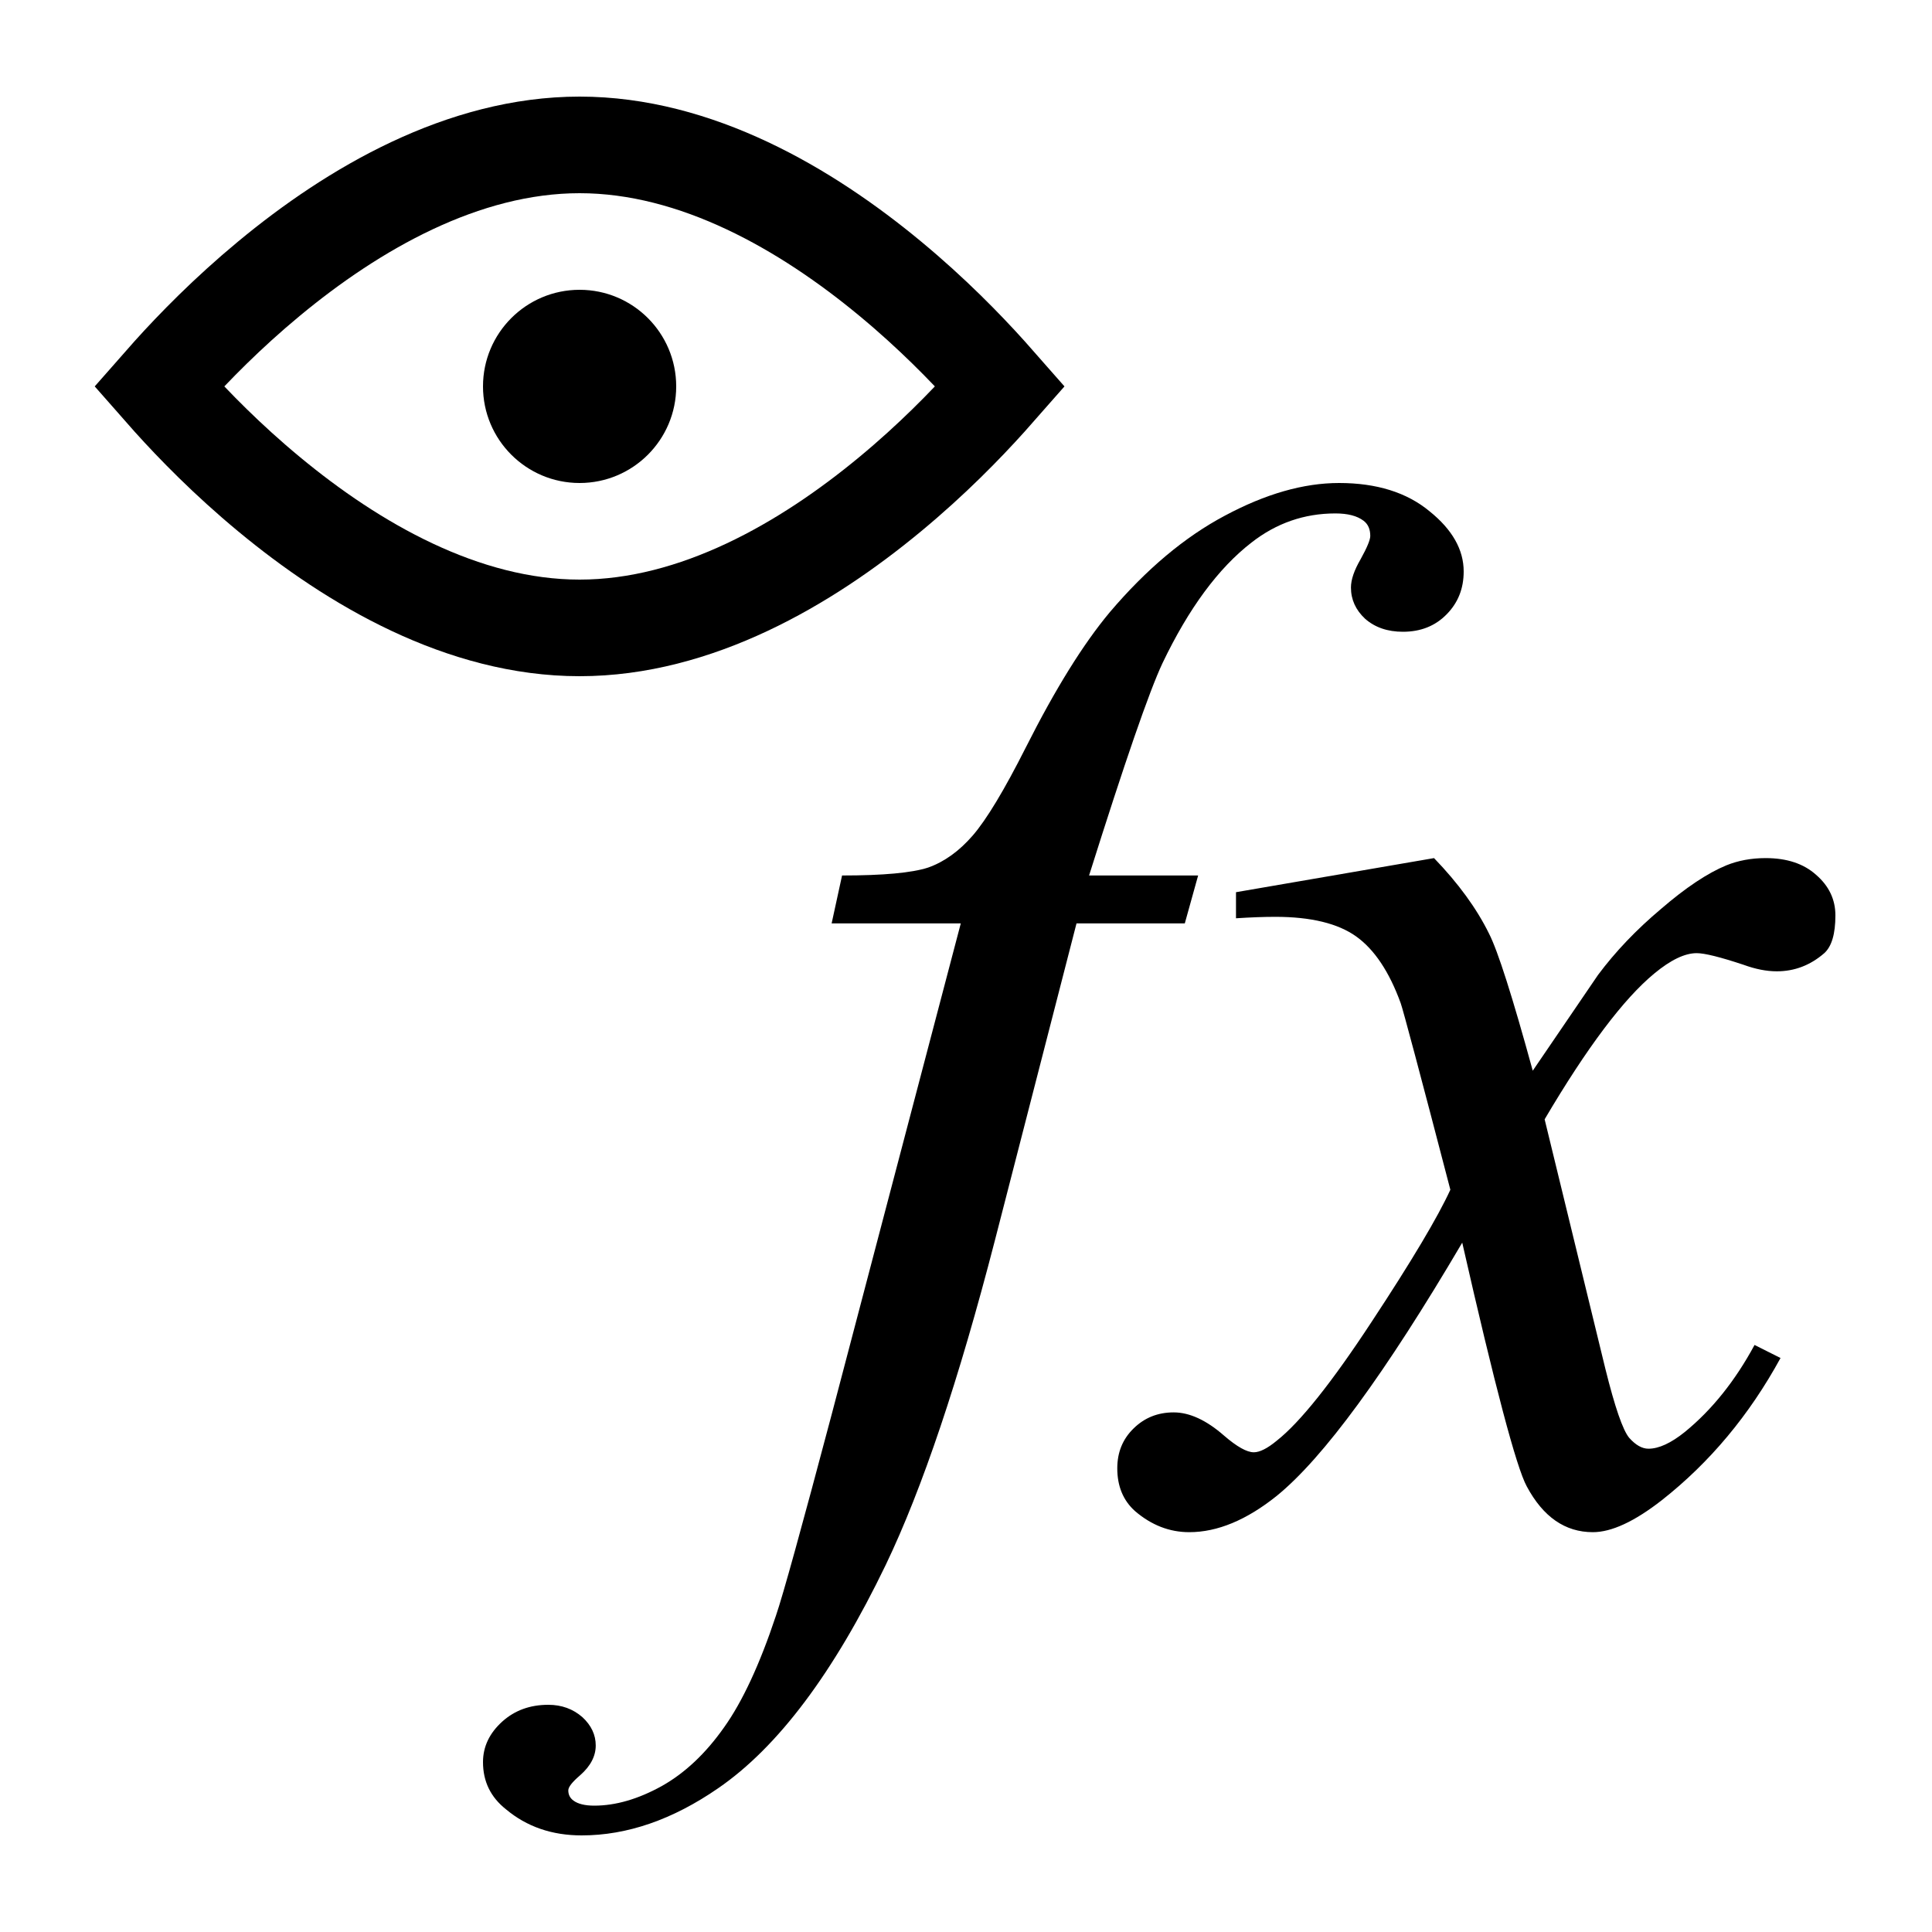
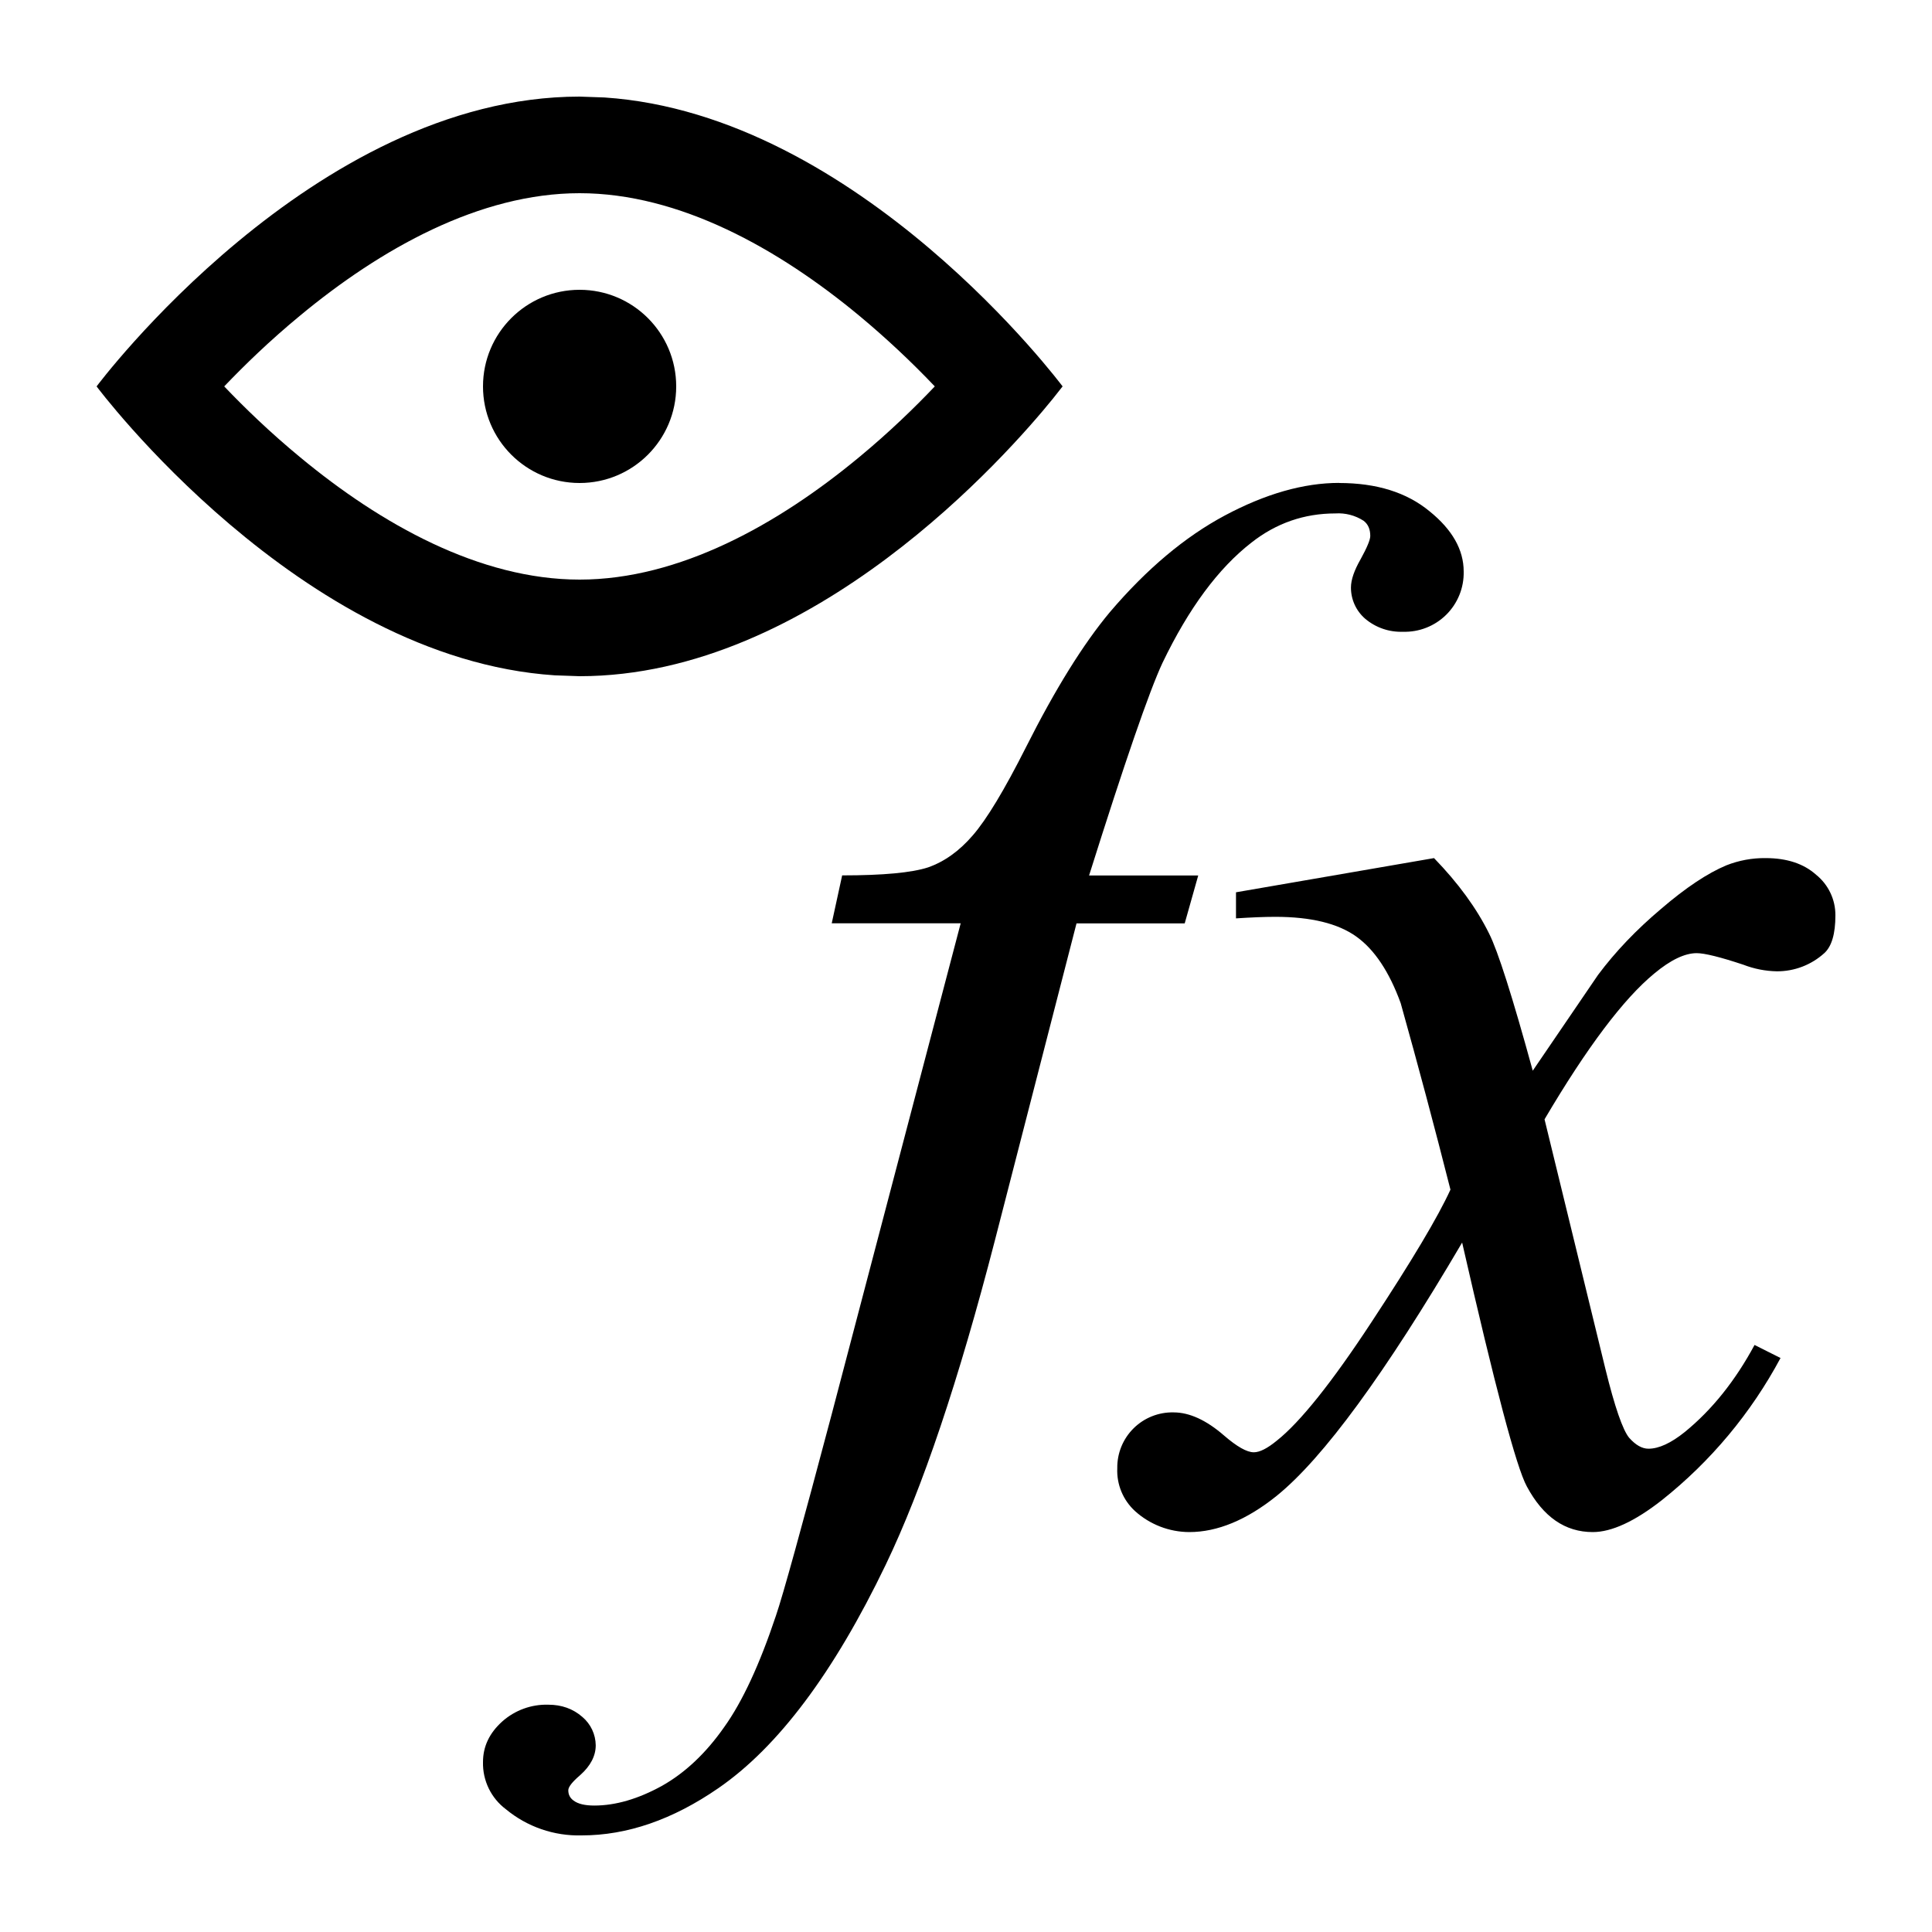
- <svg xmlns="http://www.w3.org/2000/svg" width="20" height="20" viewBox="0 0 20 20" fill="none">
-   <path d="M12.403 9.063L12.265 9.559H11.144L10.299 12.841C9.925 14.288 9.549 15.407 9.17 16.198C8.632 17.315 8.054 18.086 7.434 18.512C6.963 18.837 6.492 19 6.021 19C5.714 19 5.453 18.91 5.238 18.73C5.079 18.604 5 18.442 5 18.241C5 18.081 5.067 17.941 5.2 17.821C5.328 17.706 5.486 17.648 5.676 17.648C5.814 17.648 5.932 17.691 6.029 17.776C6.121 17.861 6.167 17.959 6.167 18.069C6.167 18.179 6.114 18.282 6.006 18.377C5.924 18.447 5.883 18.499 5.883 18.534C5.883 18.579 5.901 18.614 5.937 18.64C5.983 18.674 6.055 18.692 6.152 18.692C6.372 18.692 6.605 18.625 6.851 18.489C7.091 18.354 7.306 18.151 7.496 17.881C7.685 17.616 7.865 17.23 8.033 16.724C8.105 16.514 8.297 15.82 8.609 14.644L9.946 9.559H8.609L8.717 9.063C9.142 9.063 9.439 9.036 9.608 8.981C9.777 8.921 9.93 8.81 10.069 8.65C10.212 8.485 10.396 8.18 10.621 7.734C10.924 7.133 11.213 6.667 11.489 6.337C11.868 5.891 12.265 5.558 12.68 5.338C13.1 5.113 13.494 5 13.862 5C14.251 5 14.564 5.098 14.799 5.293C15.035 5.483 15.152 5.691 15.152 5.916C15.152 6.092 15.094 6.239 14.976 6.359C14.858 6.48 14.707 6.54 14.523 6.54C14.364 6.54 14.233 6.495 14.131 6.405C14.034 6.314 13.985 6.207 13.985 6.082C13.985 6.001 14.018 5.904 14.085 5.789C14.152 5.668 14.185 5.588 14.185 5.548C14.185 5.478 14.162 5.426 14.116 5.391C14.049 5.34 13.952 5.315 13.824 5.315C13.501 5.315 13.212 5.416 12.956 5.616C12.613 5.881 12.306 6.297 12.035 6.863C11.896 7.158 11.643 7.892 11.274 9.063H12.403Z" fill="black" />
-   <path d="M14.845 8.883C15.096 9.143 15.286 9.404 15.414 9.664C15.506 9.844 15.657 10.318 15.867 11.084L16.543 10.092C16.722 9.852 16.939 9.624 17.195 9.409C17.451 9.188 17.677 9.038 17.871 8.958C17.994 8.908 18.13 8.883 18.278 8.883C18.498 8.883 18.672 8.941 18.8 9.056C18.933 9.171 19 9.311 19 9.476C19 9.667 18.962 9.797 18.885 9.867C18.741 9.992 18.578 10.055 18.393 10.055C18.286 10.055 18.171 10.032 18.048 9.987C17.807 9.907 17.646 9.867 17.564 9.867C17.441 9.867 17.295 9.937 17.126 10.077C16.809 10.338 16.43 10.841 15.99 11.587L16.619 14.171C16.717 14.566 16.799 14.804 16.865 14.884C16.932 14.959 16.998 14.997 17.065 14.997C17.172 14.997 17.298 14.939 17.441 14.824C17.723 14.594 17.963 14.293 18.163 13.923L18.432 14.058C18.109 14.649 17.7 15.139 17.203 15.53C16.921 15.75 16.683 15.861 16.489 15.861C16.202 15.861 15.974 15.703 15.805 15.387C15.698 15.192 15.475 14.351 15.137 12.864C14.338 14.221 13.698 15.094 13.217 15.485C12.905 15.735 12.603 15.861 12.311 15.861C12.106 15.861 11.919 15.788 11.75 15.643C11.627 15.533 11.566 15.385 11.566 15.2C11.566 15.034 11.622 14.897 11.735 14.787C11.848 14.676 11.986 14.621 12.15 14.621C12.314 14.621 12.488 14.701 12.672 14.862C12.805 14.977 12.908 15.034 12.979 15.034C13.041 15.034 13.12 14.994 13.217 14.914C13.458 14.724 13.786 14.313 14.2 13.682C14.615 13.052 14.886 12.596 15.014 12.316C14.697 11.099 14.525 10.455 14.5 10.385C14.382 10.06 14.228 9.829 14.039 9.694C13.85 9.559 13.57 9.491 13.202 9.491C13.084 9.491 12.948 9.496 12.795 9.506V9.236L14.845 8.883Z" fill="black" />
-   <path d="M1.765 4.134C1.722 4.086 1.682 4.041 1.646 4C1.682 3.959 1.722 3.914 1.765 3.866C2.006 3.598 2.354 3.241 2.784 2.885C3.656 2.162 4.793 1.5 6 1.5C7.207 1.5 8.344 2.162 9.216 2.885C9.646 3.241 9.994 3.598 10.235 3.866C10.278 3.914 10.318 3.959 10.354 4C10.318 4.041 10.278 4.086 10.235 4.134C9.994 4.402 9.646 4.759 9.216 5.115C8.344 5.838 7.207 6.5 6 6.5C4.793 6.5 3.656 5.838 2.784 5.115C2.354 4.759 2.006 4.402 1.765 4.134Z" stroke="black" />
-   <circle cx="6" cy="4" r="1" fill="black" />
+ <svg xmlns="http://www.w3.org/2000/svg" width="20" height="20" fill="none">
+   <path fill="#000" d="M13.862 5c.39 0 .701.098.937.293.235.19.353.398.353.623a.61.61 0 0 1-.63.624.572.572 0 0 1-.391-.136.425.425 0 0 1-.146-.322c0-.08.034-.178.1-.293.066-.12.1-.201.1-.241 0-.07-.023-.122-.069-.157a.481.481 0 0 0-.292-.076c-.322 0-.612.1-.868.301-.343.266-.65.68-.922 1.246-.138.296-.391 1.03-.76 2.201h1.13l-.14.496h-1.12l-.845 3.282c-.374 1.447-.75 2.566-1.13 3.357-.537 1.117-1.115 1.888-1.734 2.314-.471.325-.943.488-1.414.488a1.18 1.18 0 0 1-.783-.27.593.593 0 0 1-.238-.49c0-.16.066-.3.2-.42a.687.687 0 0 1 .476-.173c.138 0 .256.042.353.127a.39.39 0 0 1 .138.293c0 .11-.054.214-.161.309-.082.07-.123.122-.123.157 0 .045.018.08.054.106.046.035.118.052.215.052.22 0 .453-.068.699-.203.24-.135.456-.338.645-.608.19-.265.368-.65.537-1.156.072-.21.264-.905.576-2.081l1.336-5.085H8.61l.108-.496c.425 0 .721-.028.89-.083.17-.06.323-.17.461-.33.144-.165.328-.47.553-.916.302-.6.592-1.067.868-1.397.38-.446.776-.779 1.19-1 .42-.224.815-.337 1.183-.337Z" />
+   <path fill="#000" d="M18.278 8.883c.22 0 .395.058.523.173a.535.535 0 0 1 .199.42c0 .19-.038.321-.115.391a.726.726 0 0 1-.491.188 1.01 1.01 0 0 1-.346-.068c-.24-.08-.403-.12-.484-.12-.123 0-.27.07-.438.21-.317.26-.697.764-1.137 1.51l.63 2.584c.097.395.18.633.246.713.067.075.133.113.2.113.107 0 .233-.058.376-.173.282-.23.522-.53.722-.901l.269.135a4.727 4.727 0 0 1-1.229 1.472c-.281.22-.52.33-.715.33-.286 0-.513-.157-.682-.472-.108-.196-.331-1.038-.67-2.525-.798 1.357-1.438 2.232-1.92 2.622-.311.25-.614.375-.905.375a.842.842 0 0 1-.561-.217.567.567 0 0 1-.184-.444.57.57 0 0 1 .583-.578c.164 0 .339.08.523.24.133.115.236.173.307.173.062 0 .14-.04.238-.12.24-.19.569-.6.983-1.231.415-.631.687-1.087.815-1.368a79.968 79.968 0 0 0-.515-1.93c-.118-.325-.272-.556-.46-.69-.19-.136-.47-.204-.838-.204-.118 0-.254.006-.407.016v-.27l2.05-.354c.252.26.441.52.57.781.091.18.242.654.452 1.42l.676-.992c.179-.24.397-.468.652-.683.256-.22.482-.37.676-.451a1.07 1.07 0 0 1 .407-.075ZM6 3a1 1 0 1 1 0 2 1 1 0 0 1 0-2Z" />
+   <path fill="#000" d="M6.257 1.009C8.899 1.184 11 4 11 4l-.102.129C10.432 4.703 8.416 7 6 7l-.257-.009C3.101 6.816 1 4 1 4s2.239-3 5-3l.257.009ZM6 2c-1.033 0-2.057.573-2.897 1.27-.308.254-.572.51-.782.73.21.22.474.476.782.73C3.943 5.427 4.967 6 6 6c1.033 0 2.057-.573 2.897-1.27.307-.254.571-.51.78-.73a9.216 9.216 0 0 0-.78-.73C8.057 2.573 7.033 2 6 2Z" />
</svg>
